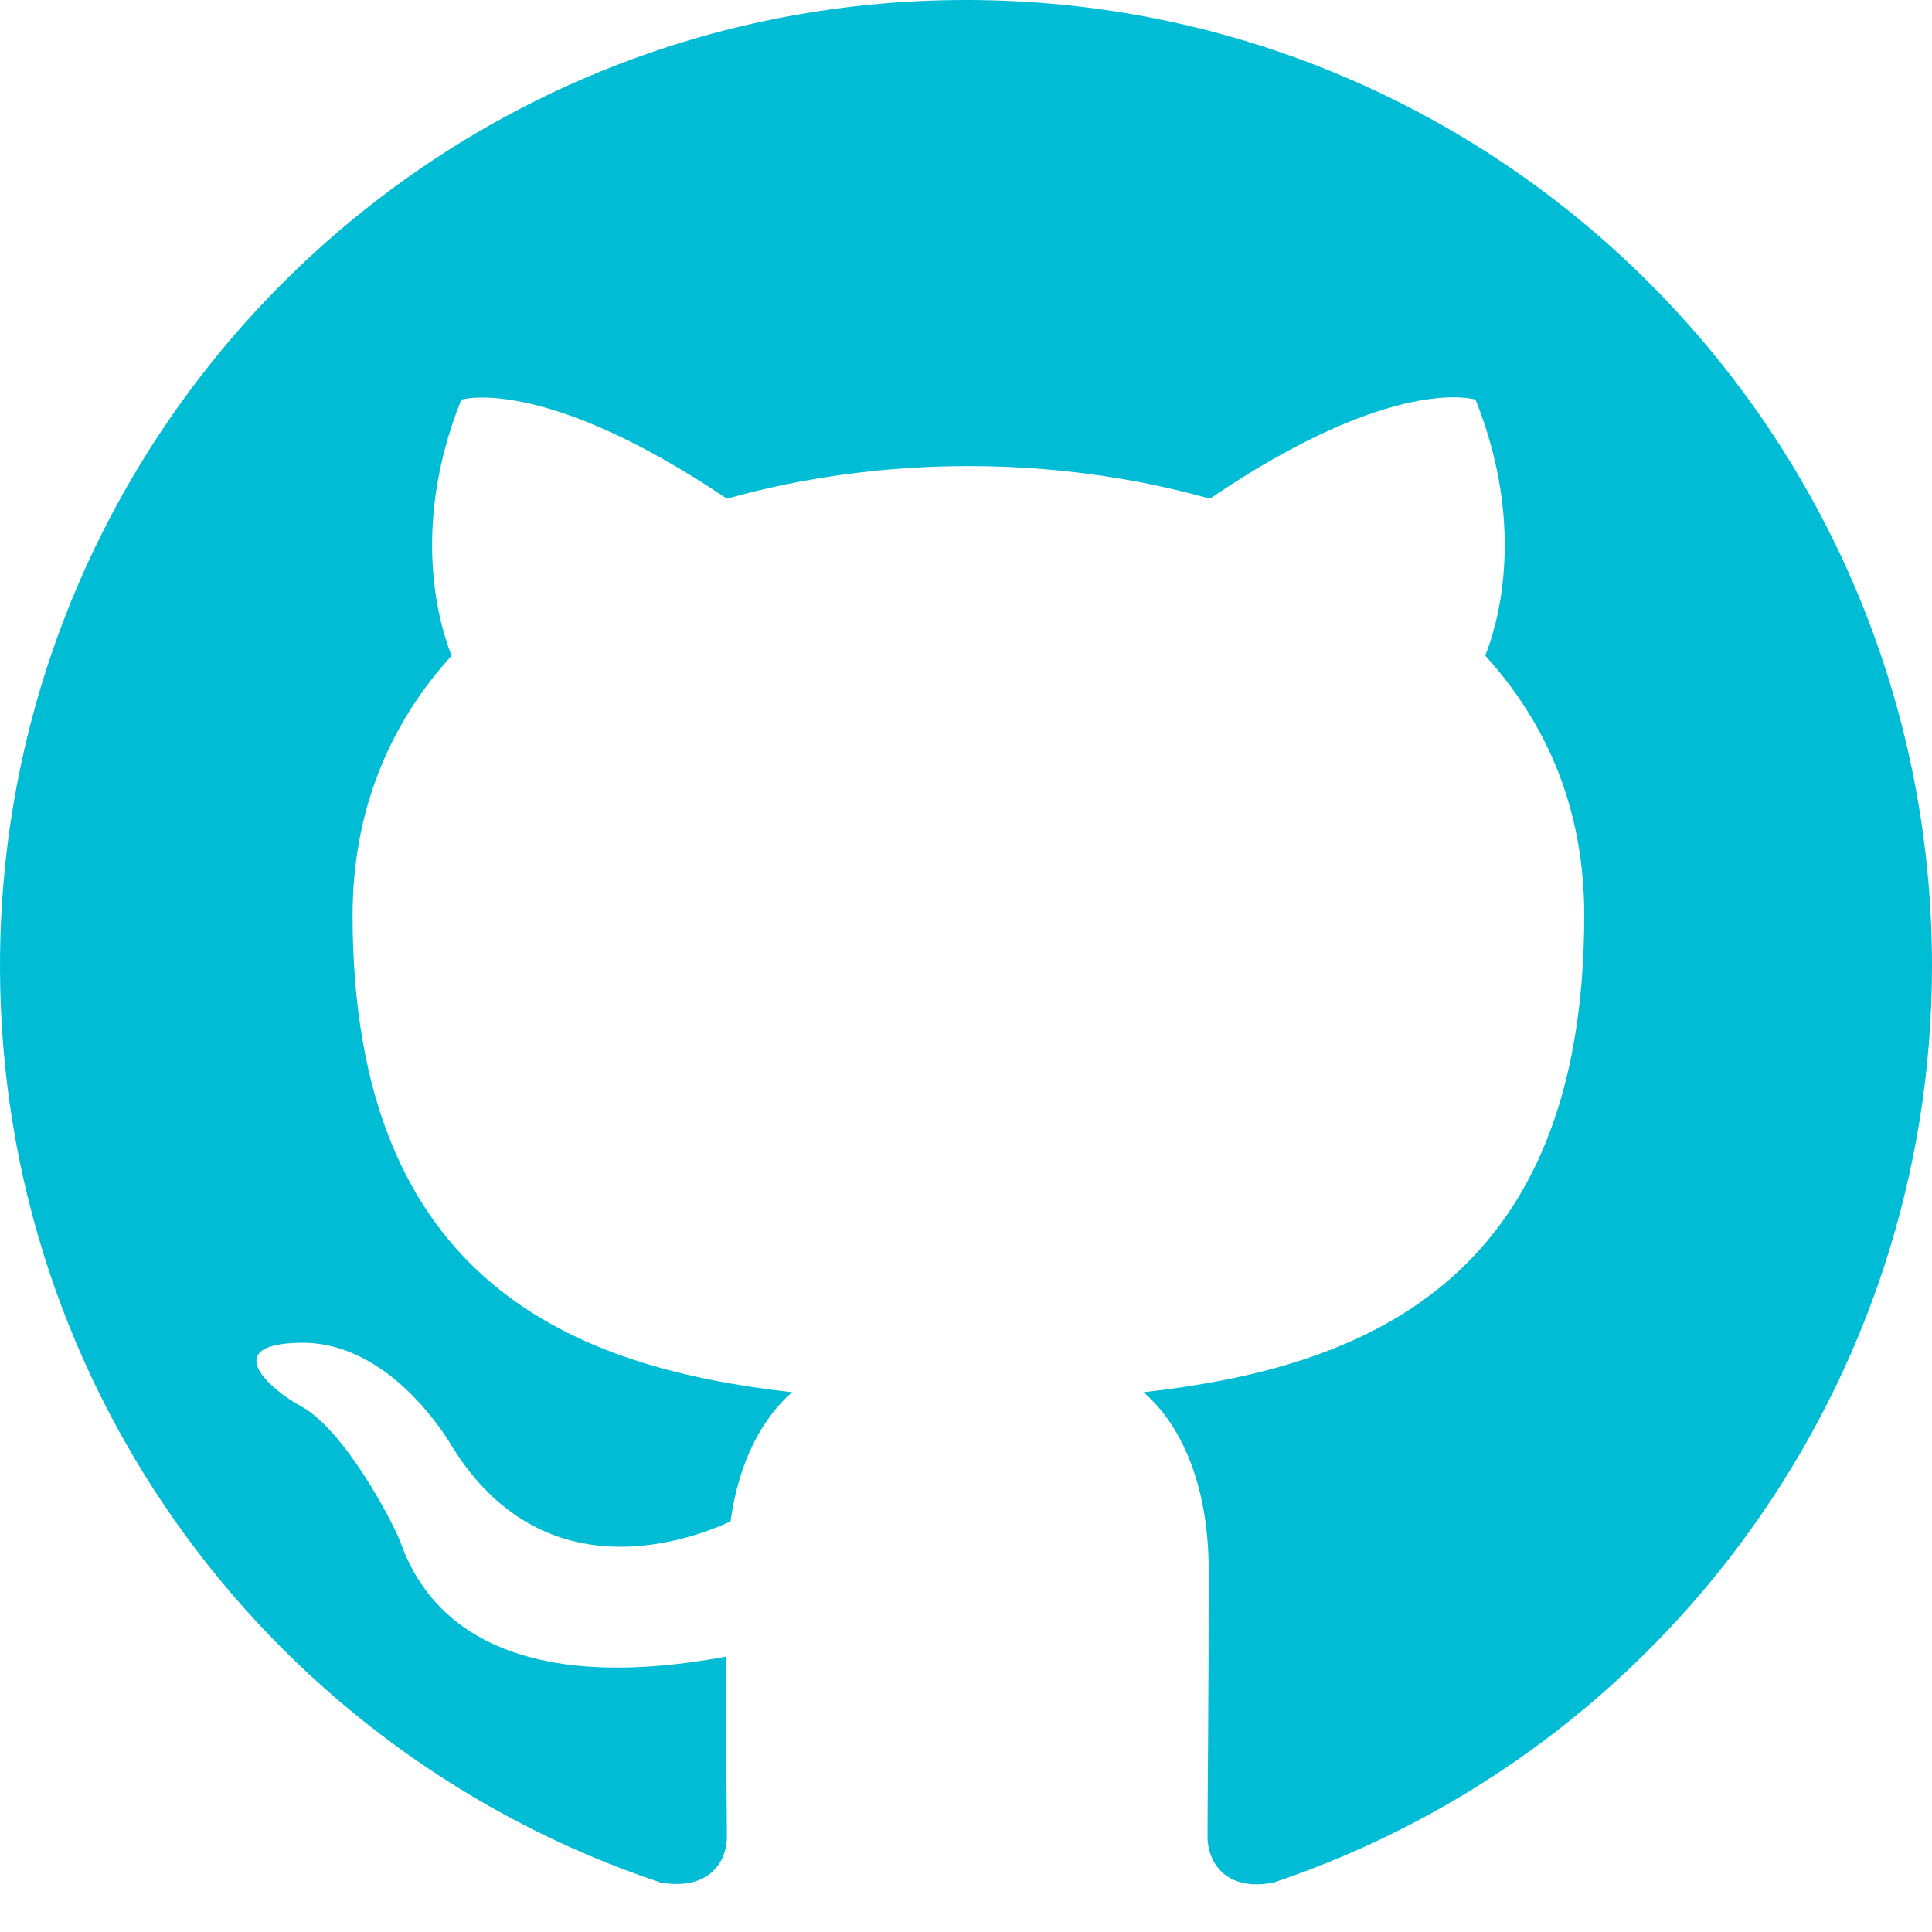
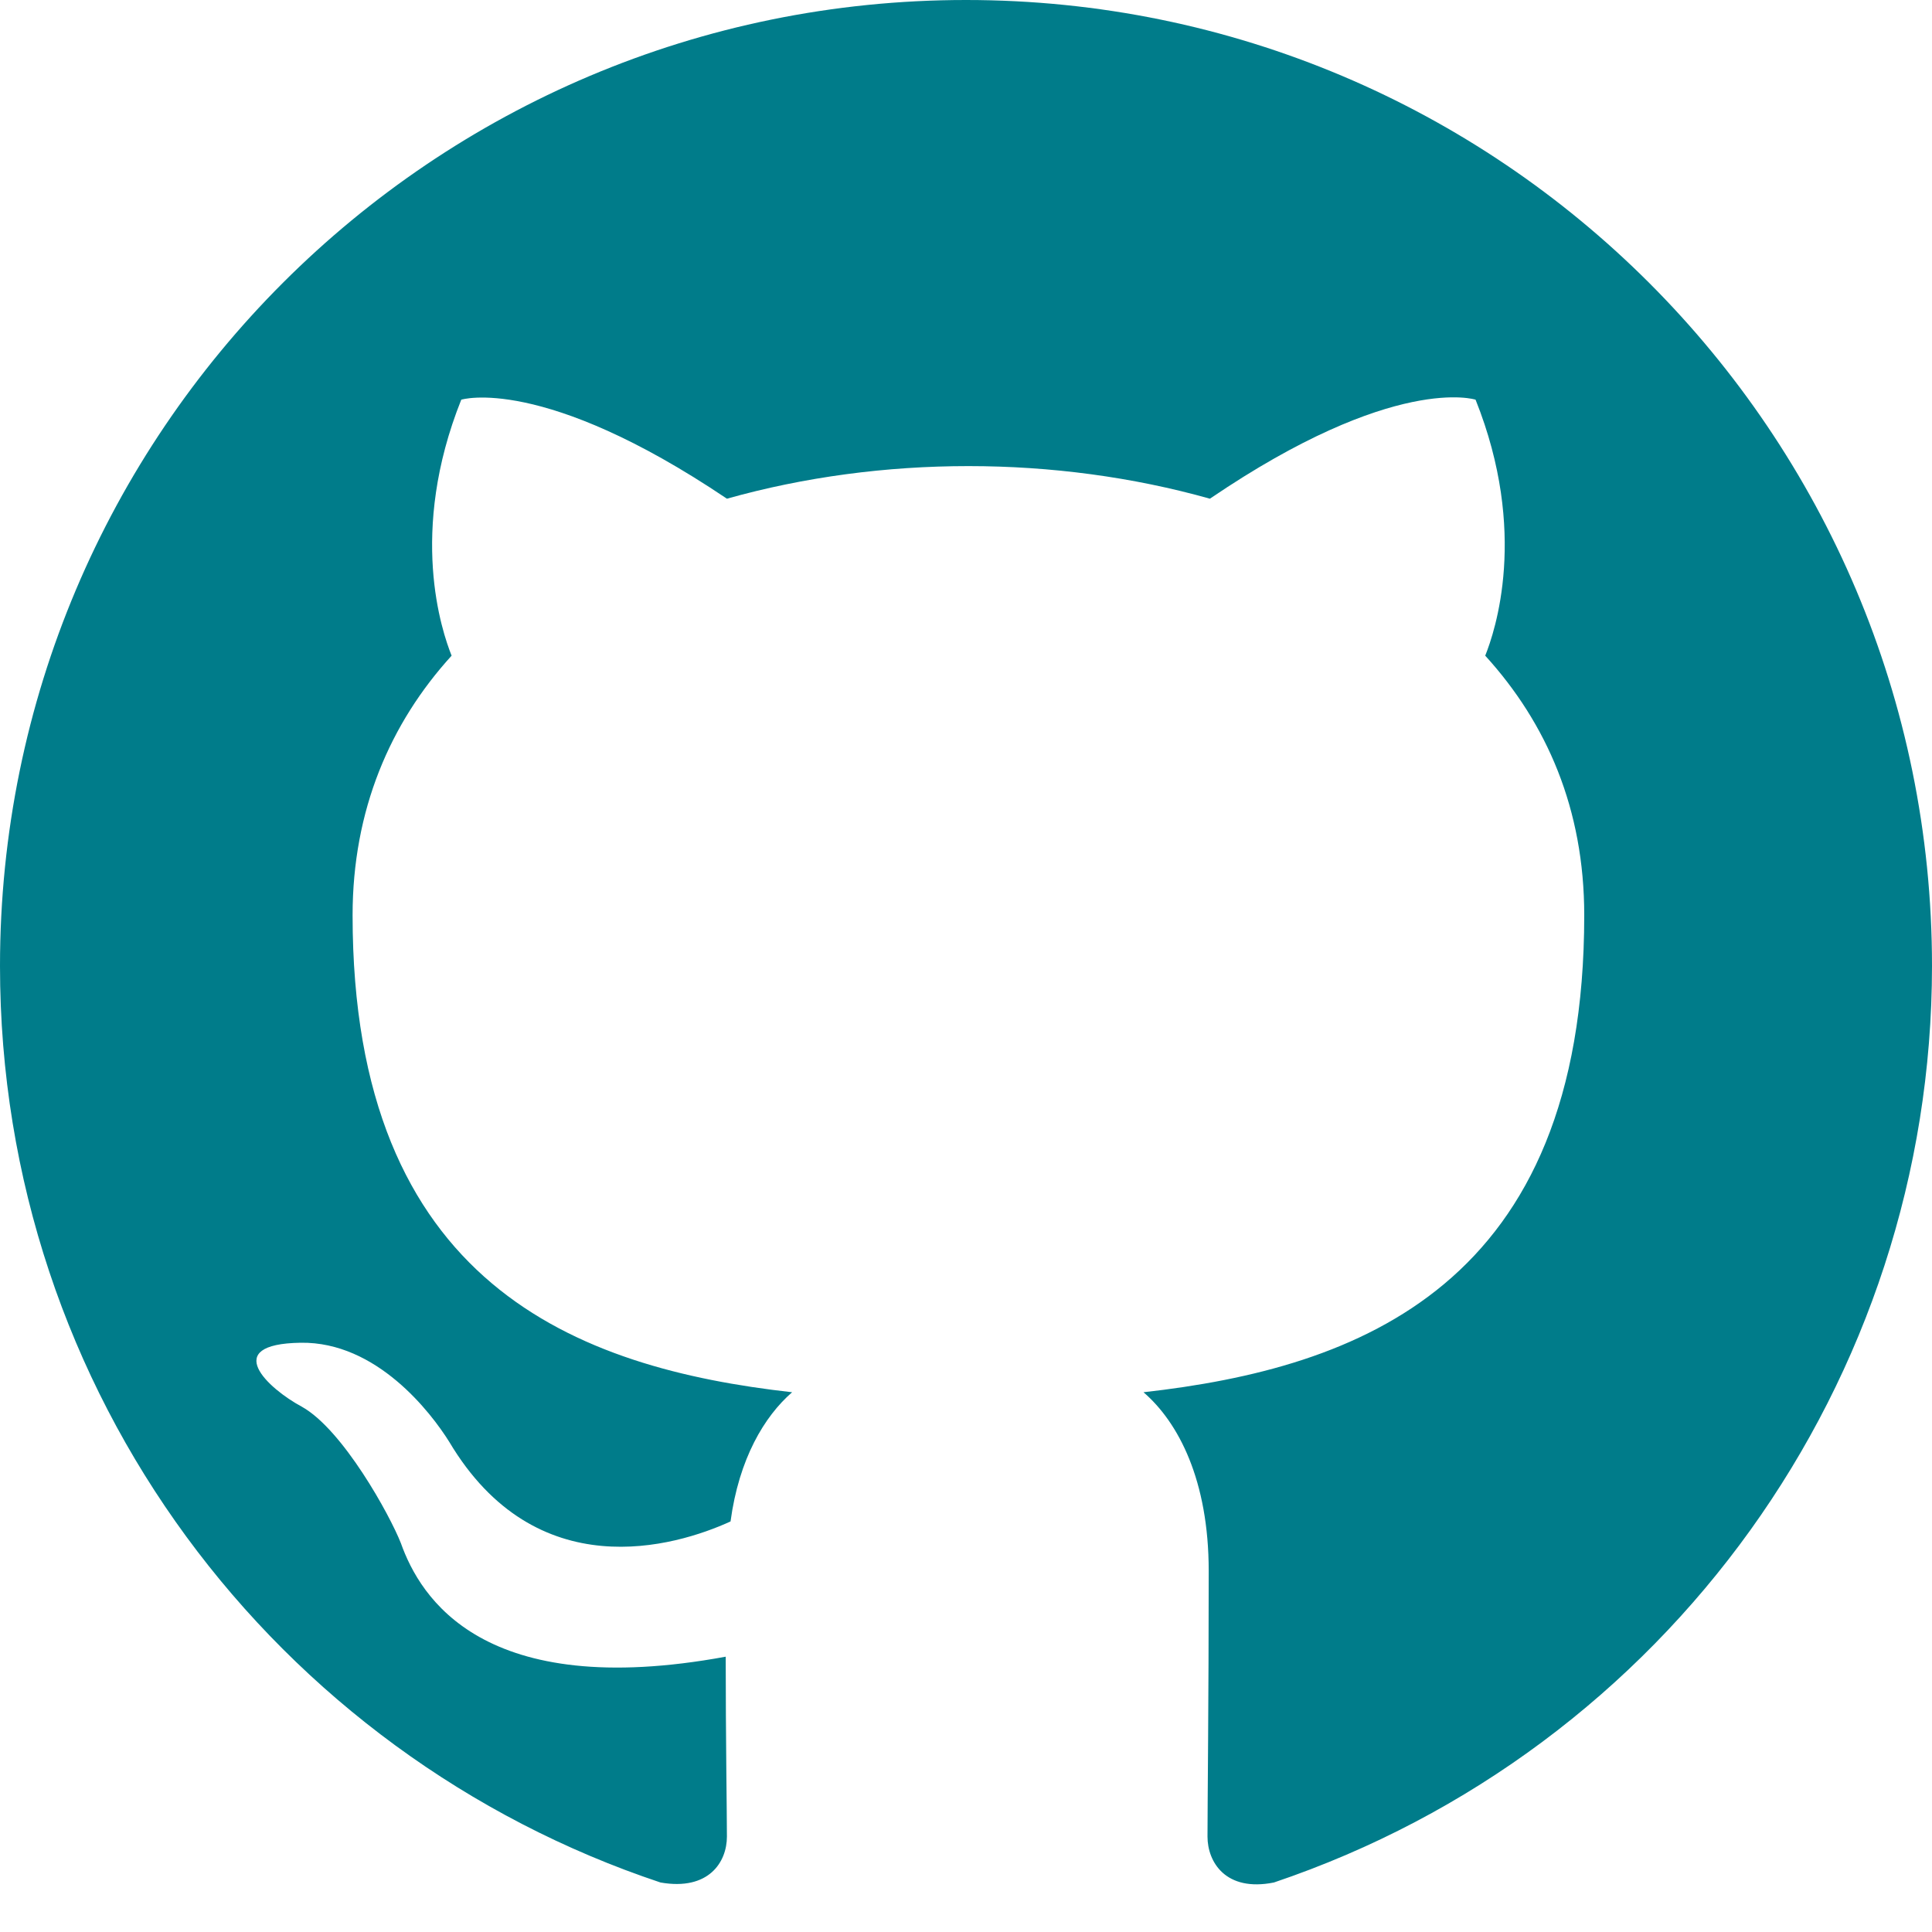
- <svg xmlns="http://www.w3.org/2000/svg" width="18" height="18" fill="#00bcd4" viewBox="0 0 16 16" aria-hidden="true" focusable="false">
+ <svg xmlns="http://www.w3.org/2000/svg" width="18" height="18" fill="#007c8a" viewBox="0 0 16 16" aria-hidden="true" focusable="false">
  <path d="M8 0C3.58 0 0 3.58 0 8c0 3.54 2.29 6.53 5.47 7.59.4.07.55-.17.55-.38       0-.19-.01-.82-.01-1.49-2.01.37-2.53-.49-2.69-.94-.09-.23-.48-.94-.82-1.13       -.28-.15-.68-.52-.01-.53.63-.01 1.08.58 1.23.82.72 1.21 1.87.87 2.33.66       .07-.52.28-.87.51-1.07-1.78-.2-3.64-.89-3.64-3.95       0-.87.31-1.59.82-2.15-.08-.2-.36-1.02.08-2.12 0 0 .67-.21 2.2.82       .64-.18 1.32-.27 2-.27.68 0 1.36.09 2 .27 1.53-1.04 2.2-.82 2.2-.82       .44 1.1.16 1.92.08 2.12.51.56.82 1.27.82 2.15       0 3.07-1.87 3.75-3.65 3.95.29.25.54.73.54 1.48       0 1.07-.01 1.93-.01 2.2 0 .21.15.46.55.38A8.013 8.013 0 0 0 16 8       c0-4.42-3.58-8-8-8z" />
</svg>
